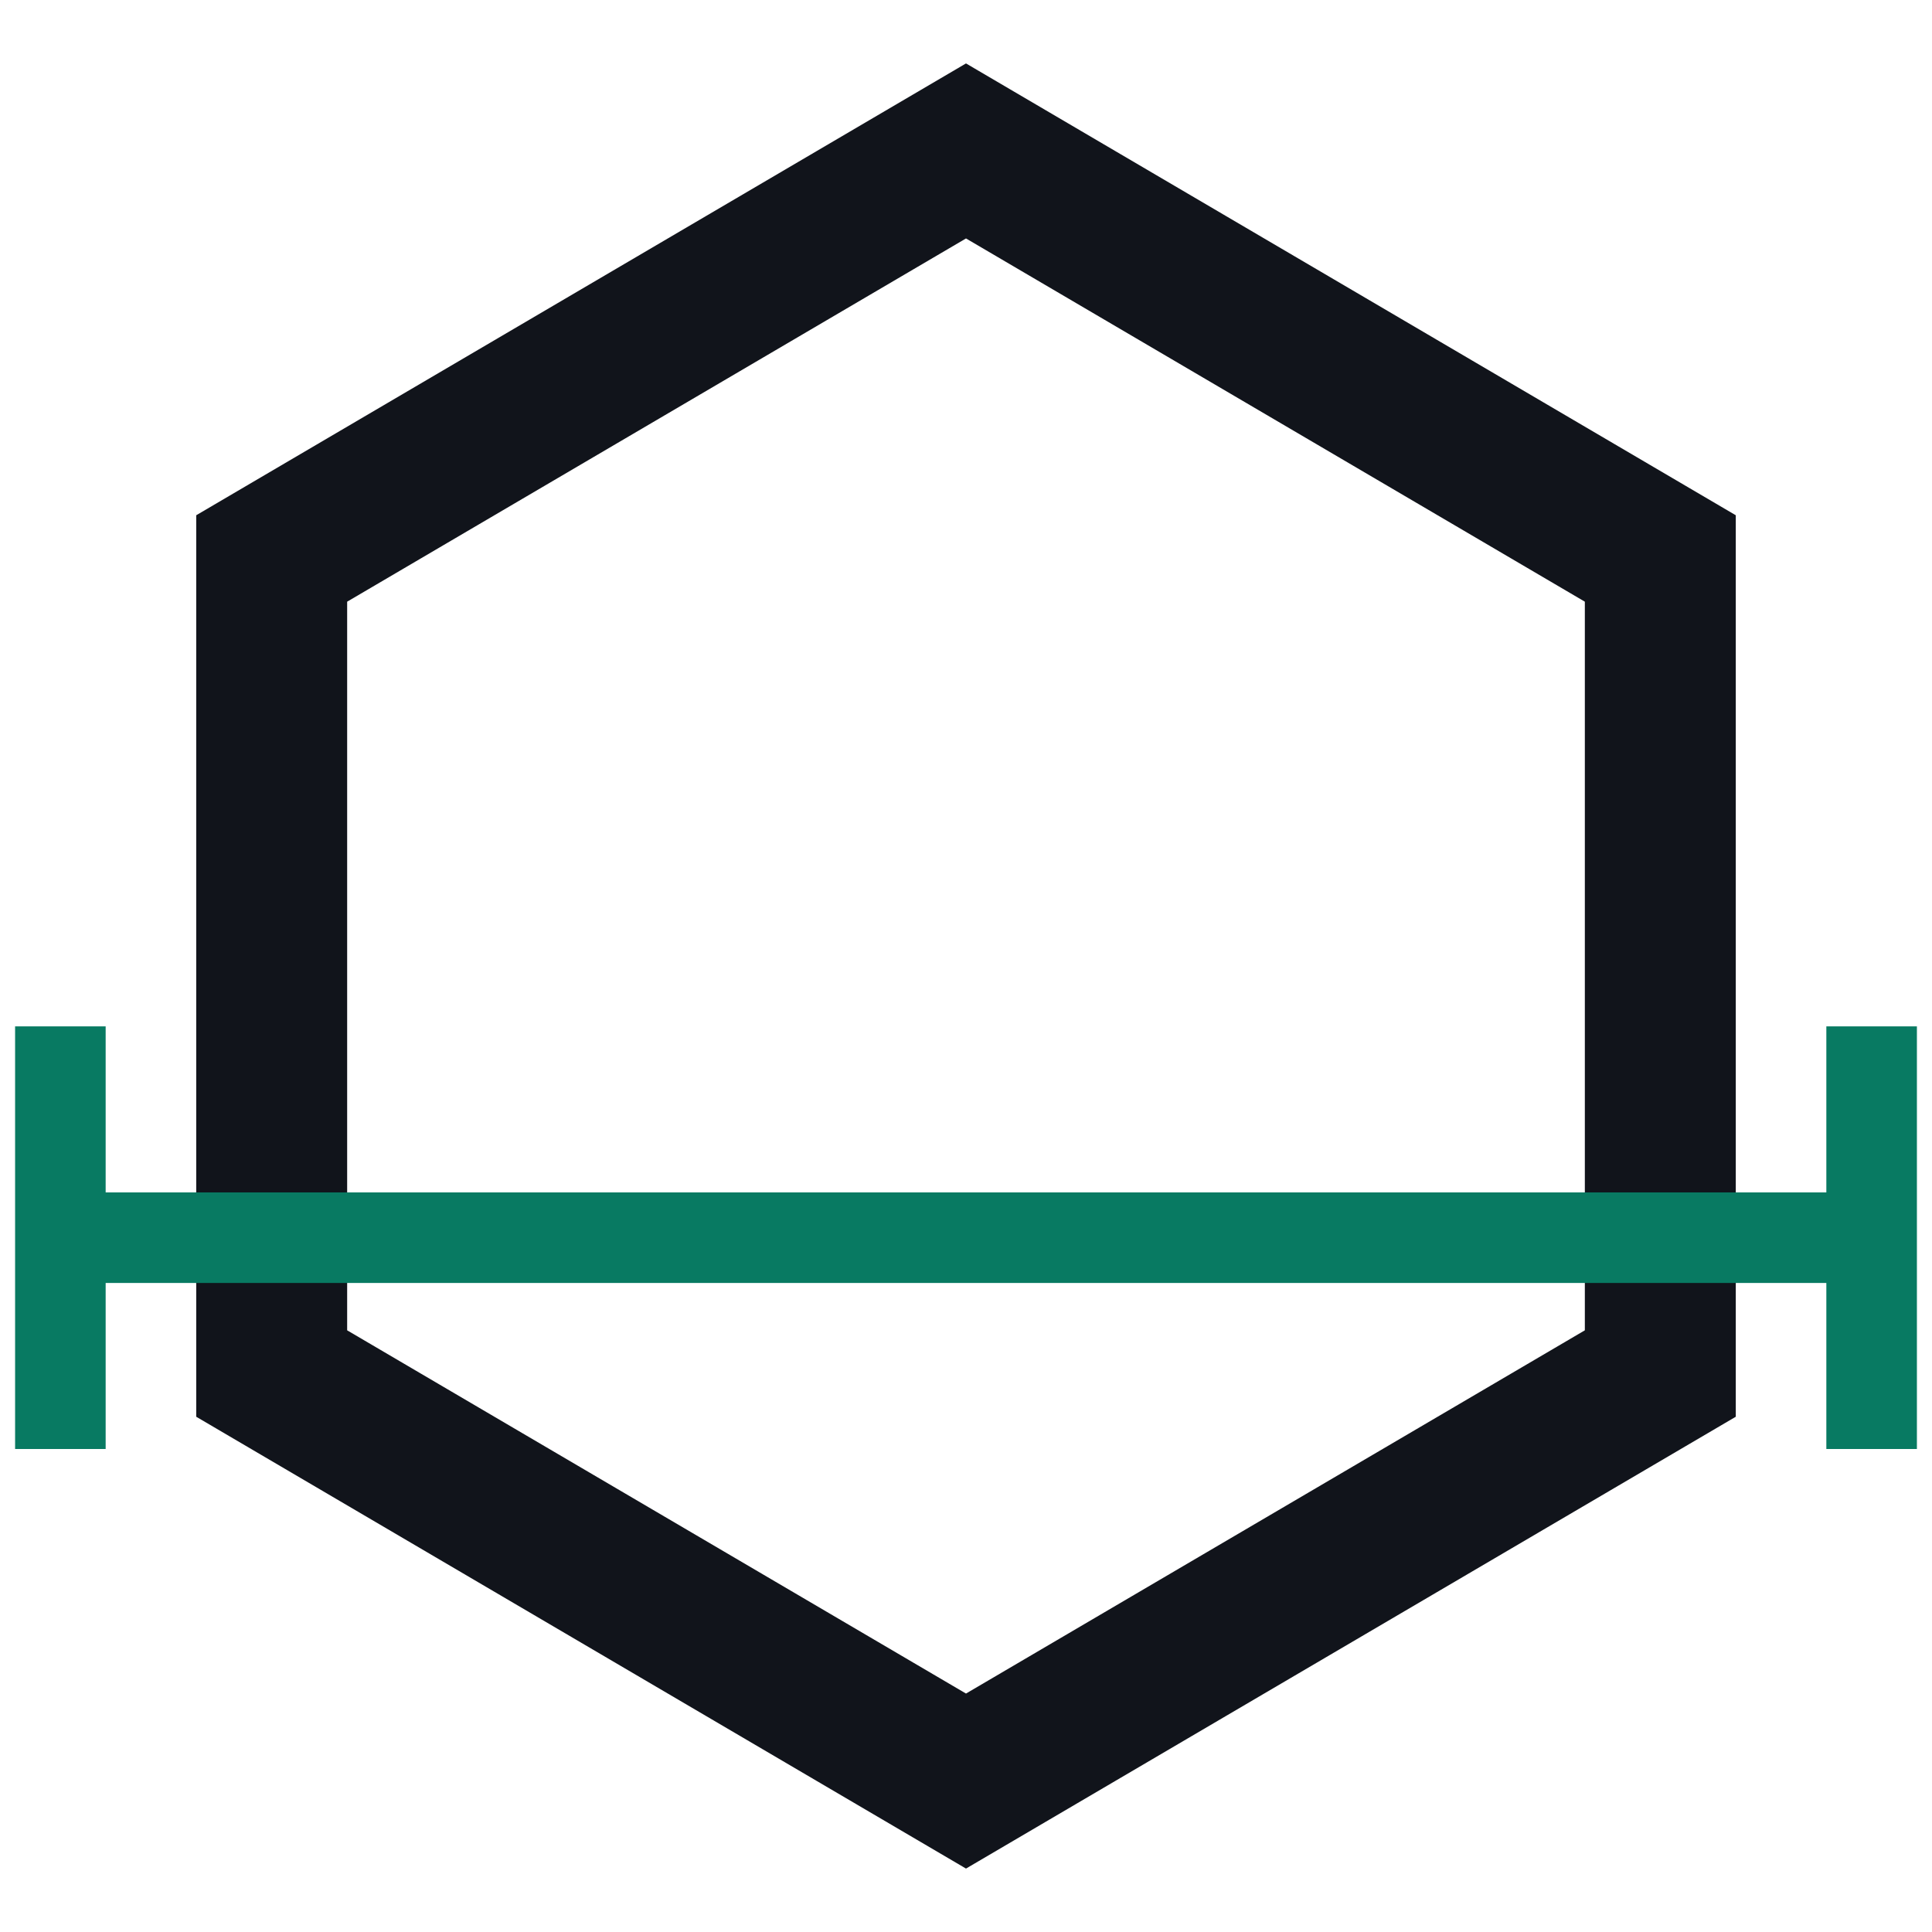
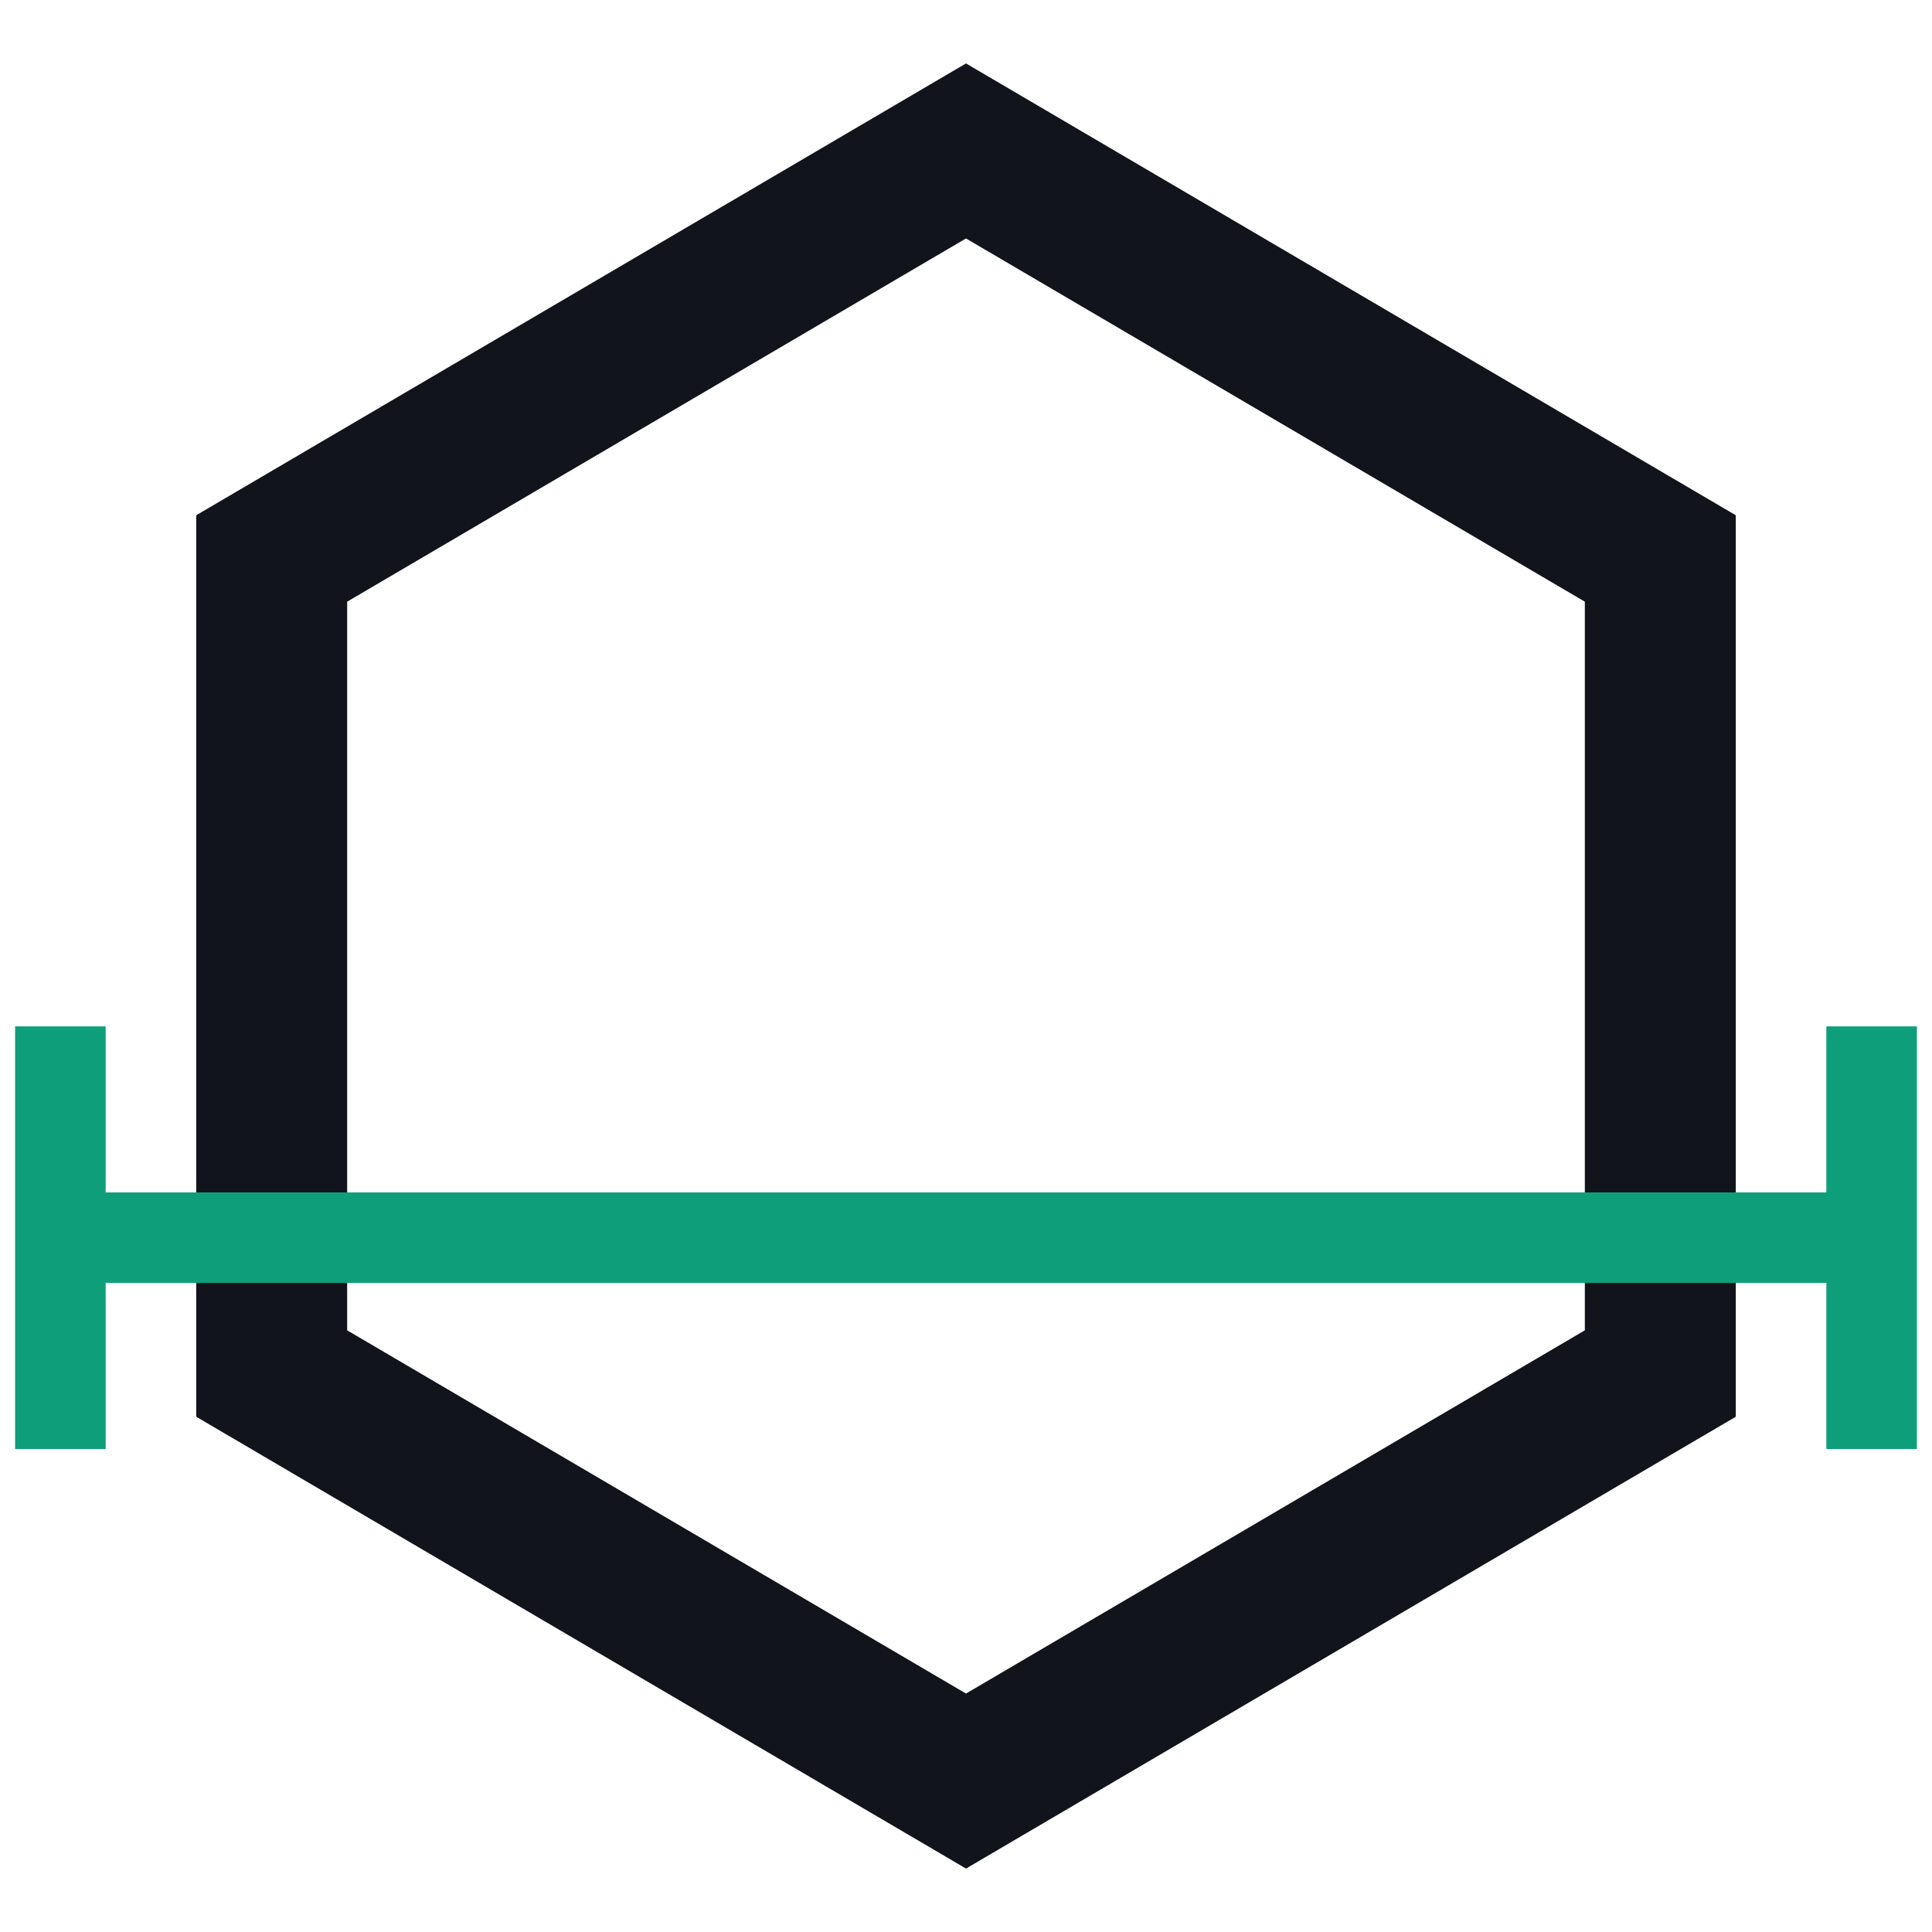
<svg xmlns="http://www.w3.org/2000/svg" viewBox="0 0 64 64" fill="none">
-   <style>.si{stroke:#11141B}.fi{fill:#11141B}.sm{stroke:#087A62}.fm{fill:#087A62}@media (prefers-color-scheme:dark){.si{stroke:#EDEFF5}.fi{fill:#EDEFF5}.sm{stroke:#34D3A4}.fm{fill:#34D3A4}}</style>
+   <style>.si{stroke:#11141B}.fi{fill:#11141B}.sm{stroke:#0E9F7A}.fm{fill:#0E9F7A}@media (prefers-color-scheme:dark){.si{stroke:#EDEFF5}.fi{fill:#EDEFF5}.sm{stroke:#34D3A4}.fm{fill:#34D3A4}}</style>
  <path class="si" d="M32 5l23 13.5v27L32 59 9 45.5v-27z" stroke-width="5" stroke-linejoin="miter" />
  <path class="sm" d="M2 41h60M2 34v14M62 34v14" stroke-width="3" />
</svg>
